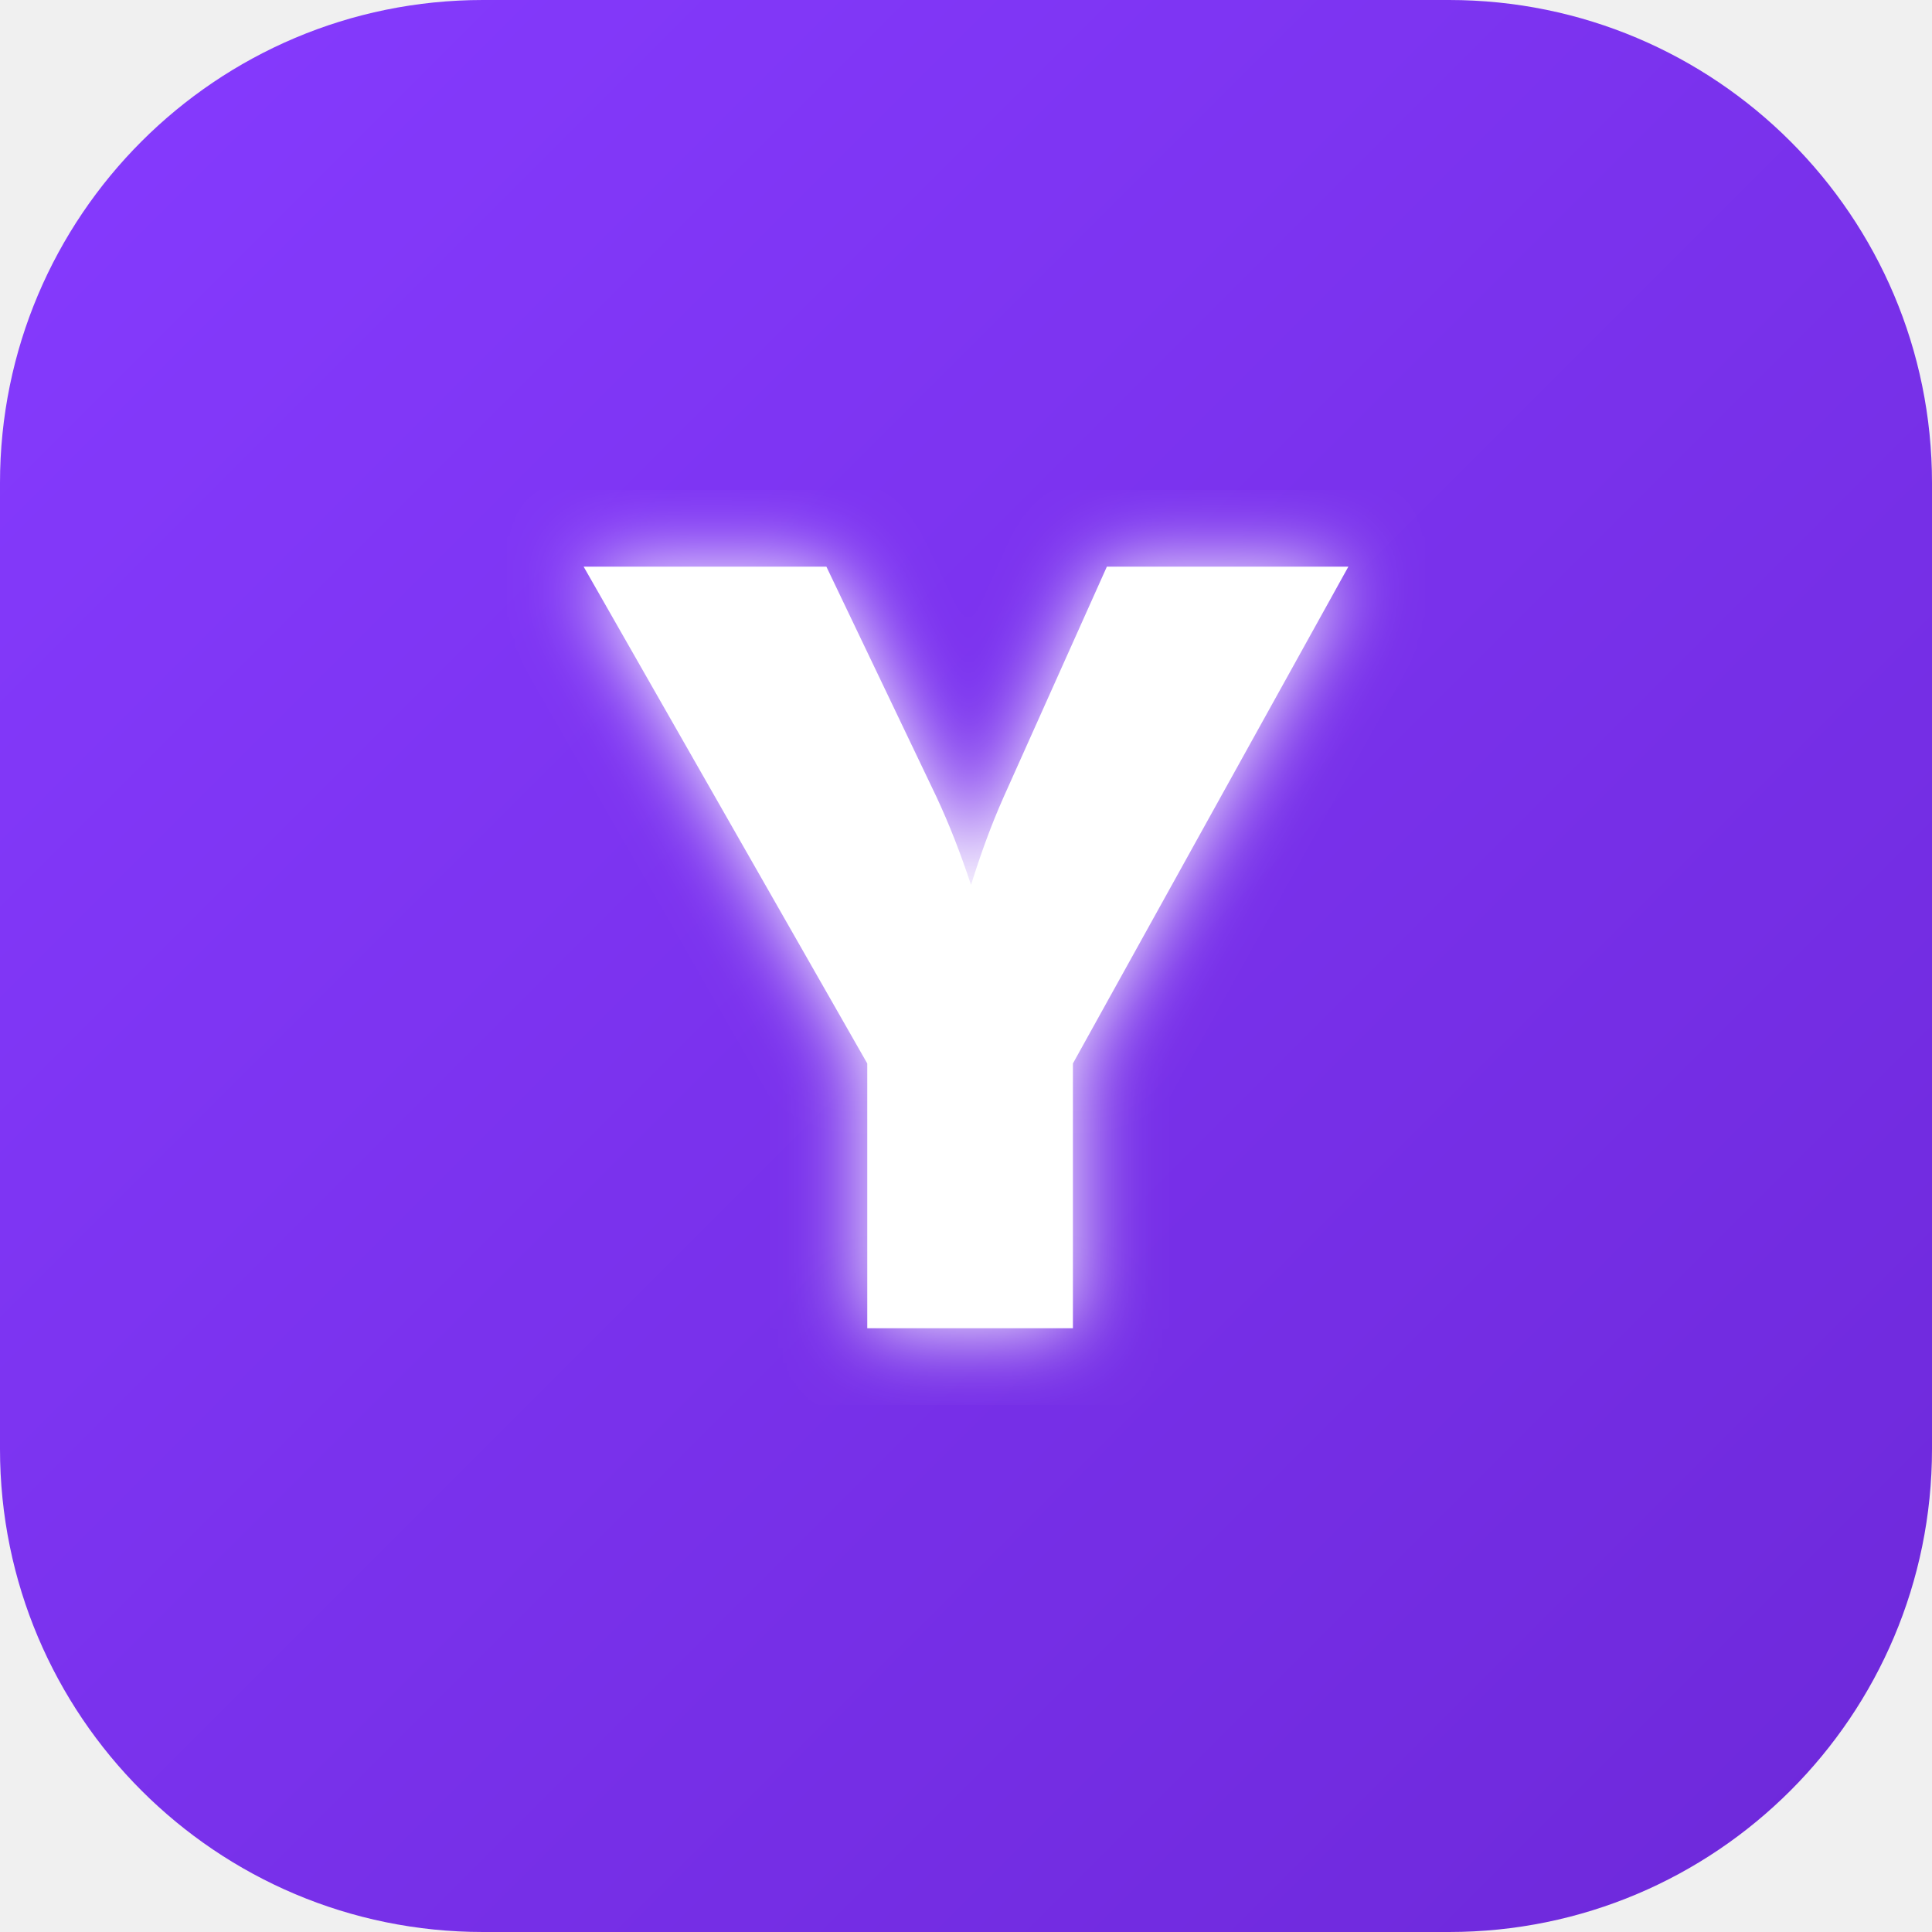
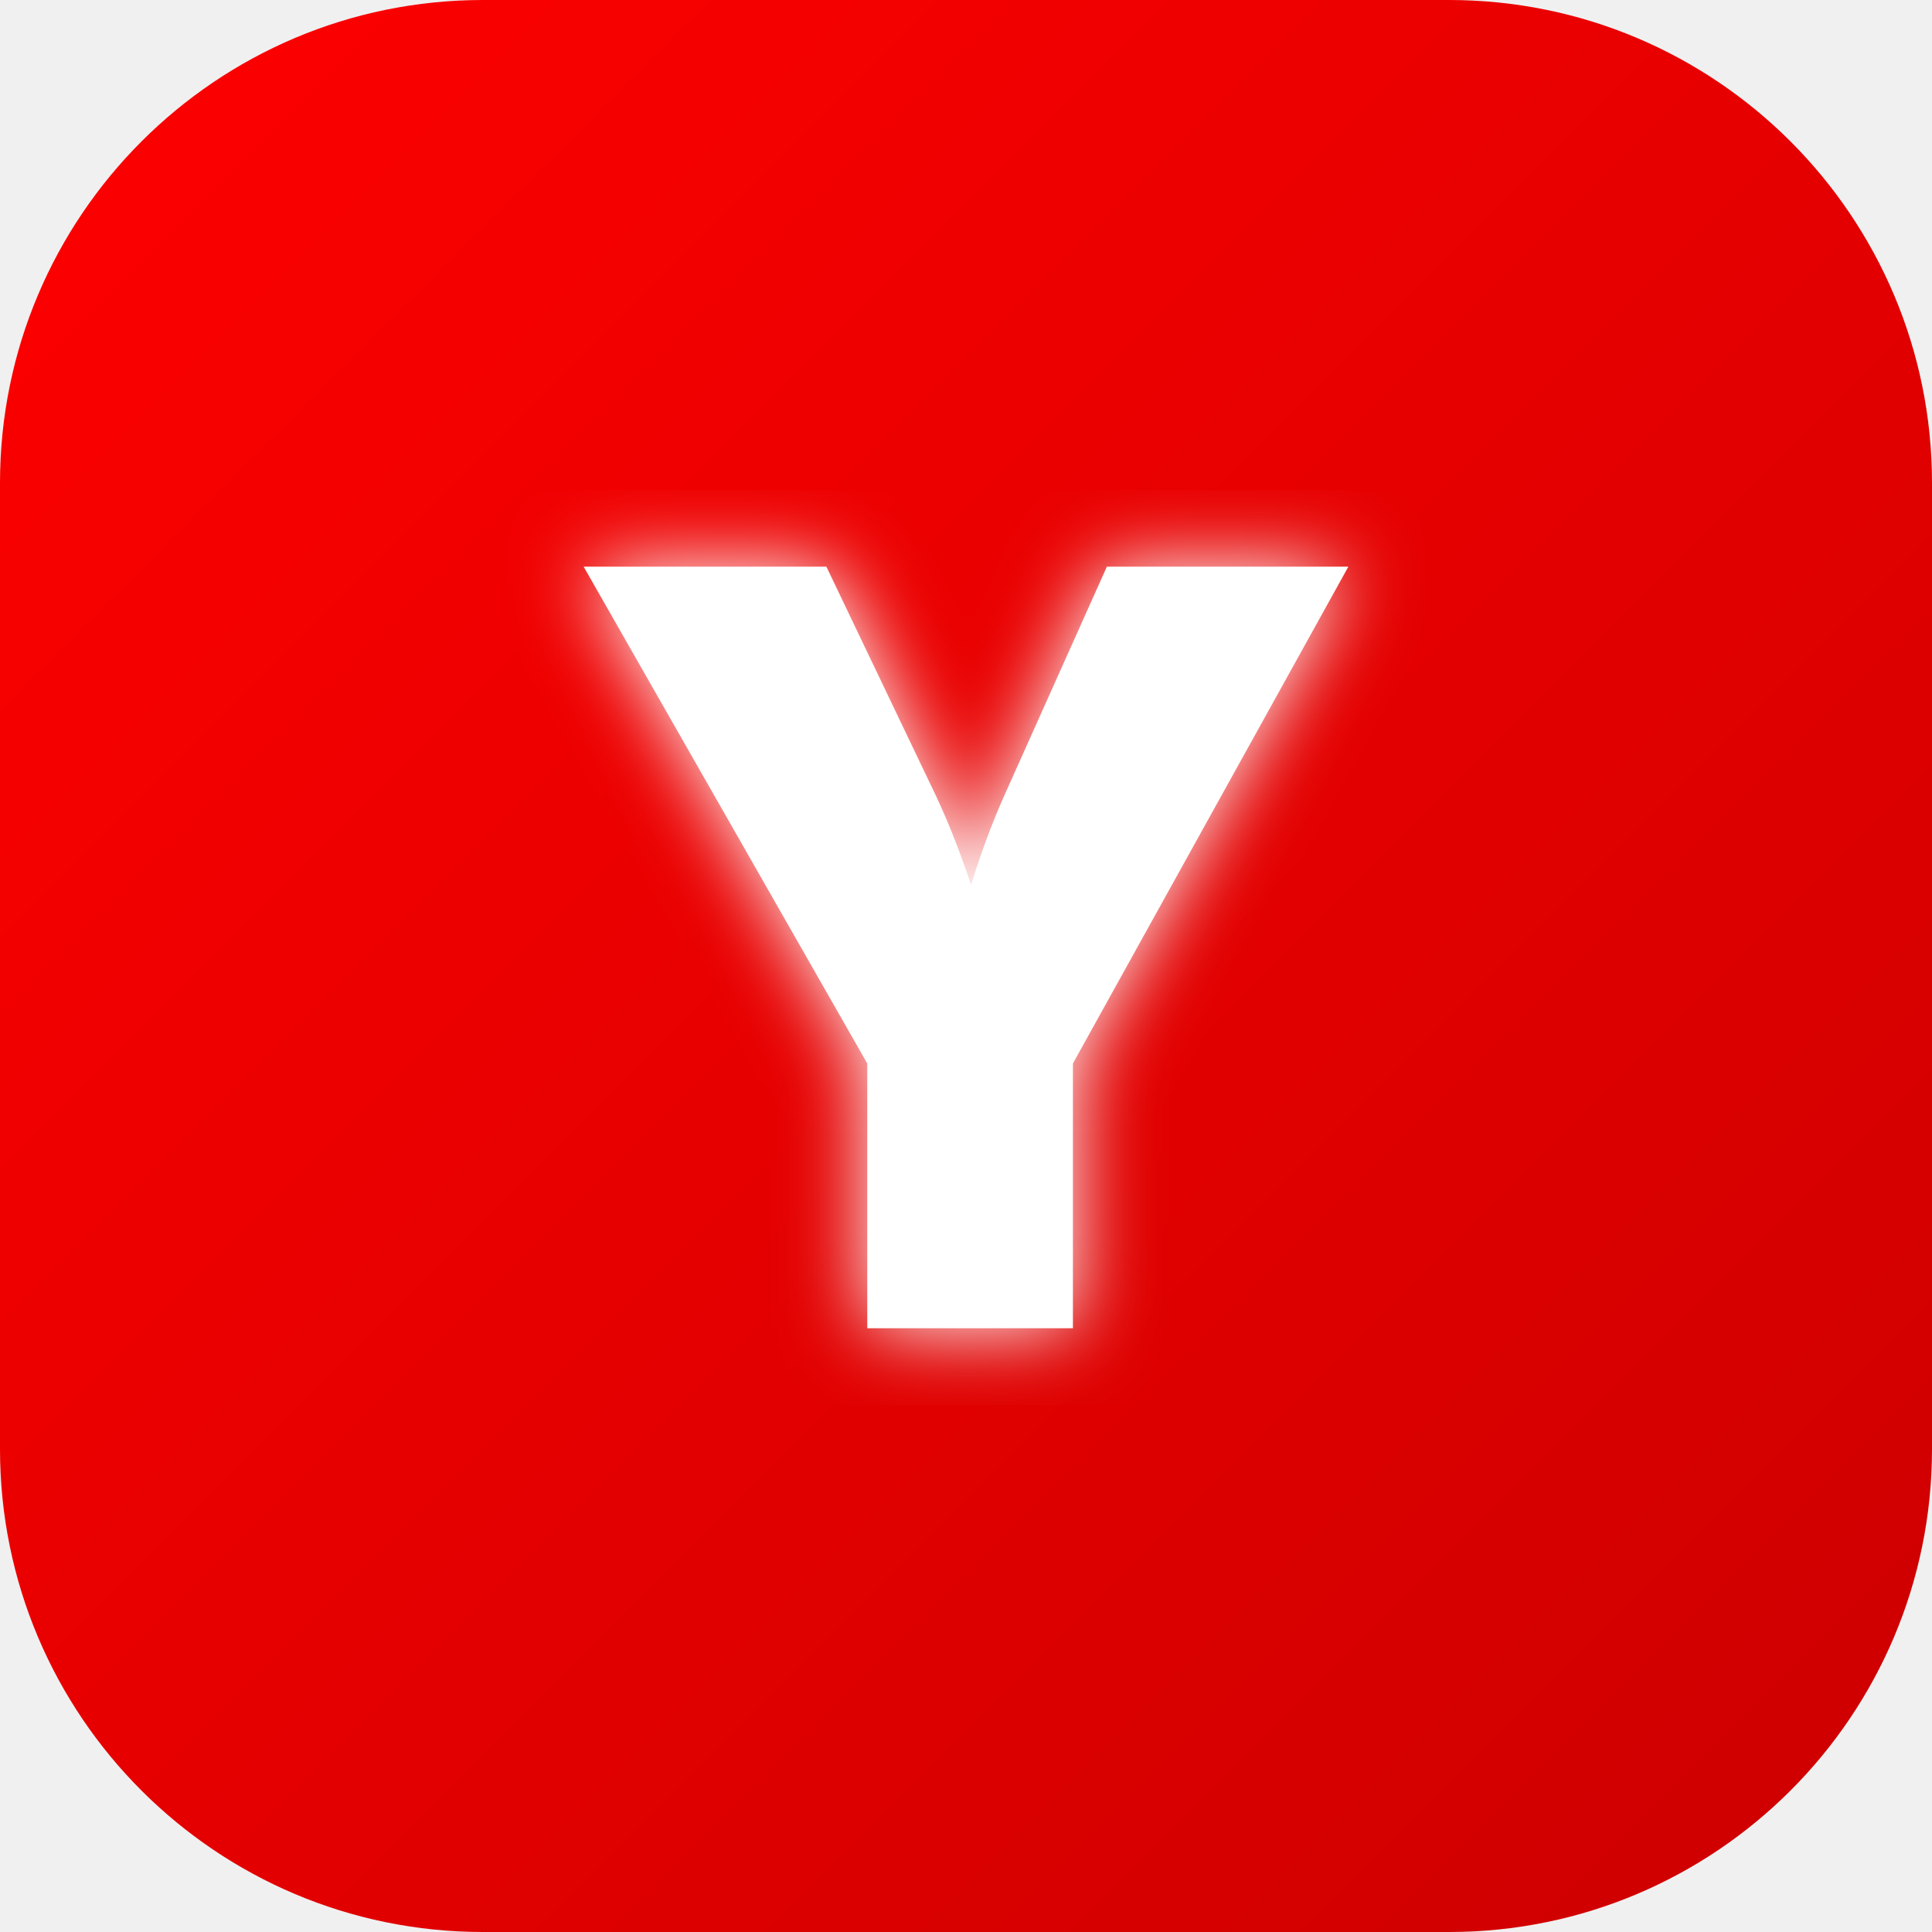
<svg xmlns="http://www.w3.org/2000/svg" width="48" height="48" viewBox="0 0 48 48">
  <defs>
    <linearGradient id="yBg" x1="0" y1="0" x2="1" y2="1">
-       <stop offset="0%" stop-color="#863bff" />
-       <stop offset="100%" stop-color="#6d28d9" />
+       <stop offset="0%" stop-color="#ff0000" />
+       <stop offset="100%" stop-color="#cc0000" />
    </linearGradient>
    <filter id="glow">
      <feGaussianBlur stdDeviation="1" result="blur" />
      <feMerge>
        <feMergeNode in="blur" />
        <feMergeNode in="SourceGraphic" />
      </feMerge>
    </filter>
  </defs>
  <rect width="48" height="48" rx="12" fill="url(#yBg)" />
  <text x="24" y="33" text-anchor="middle" fill="white" font-family="Inter, sans-serif" font-size="26" font-weight="900" filter="url(#glow)">Y</text>
</svg>
